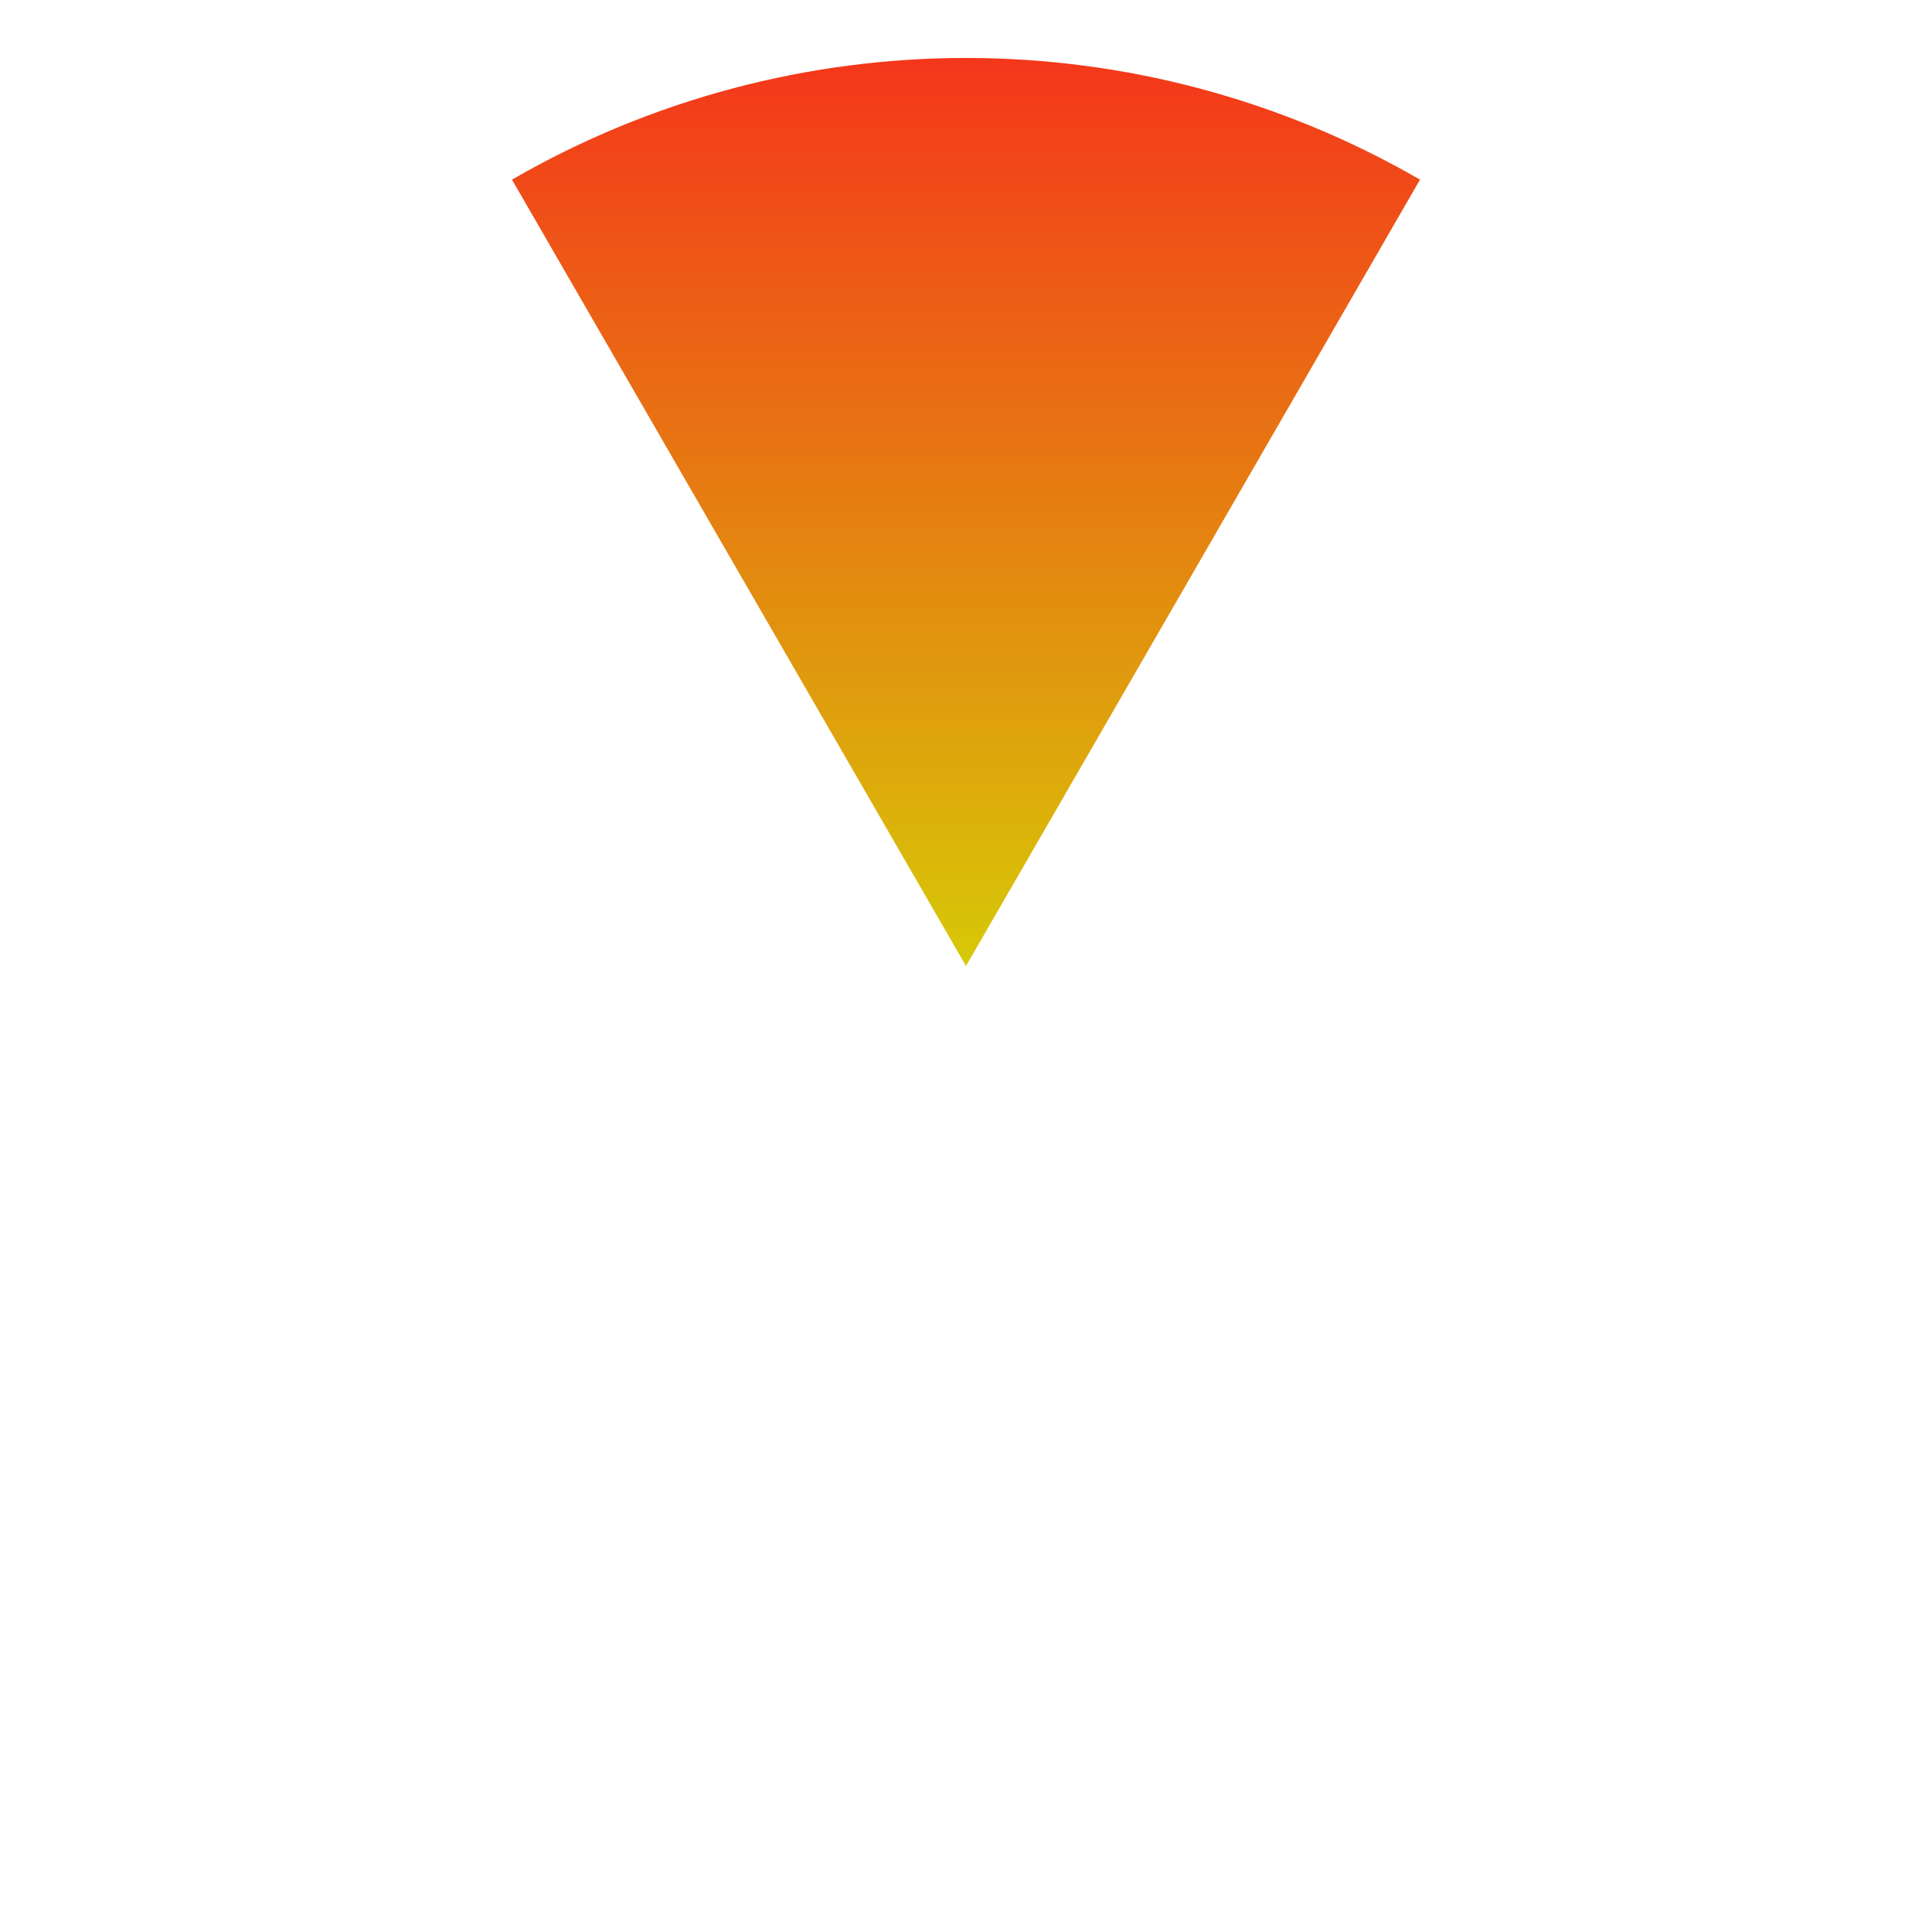
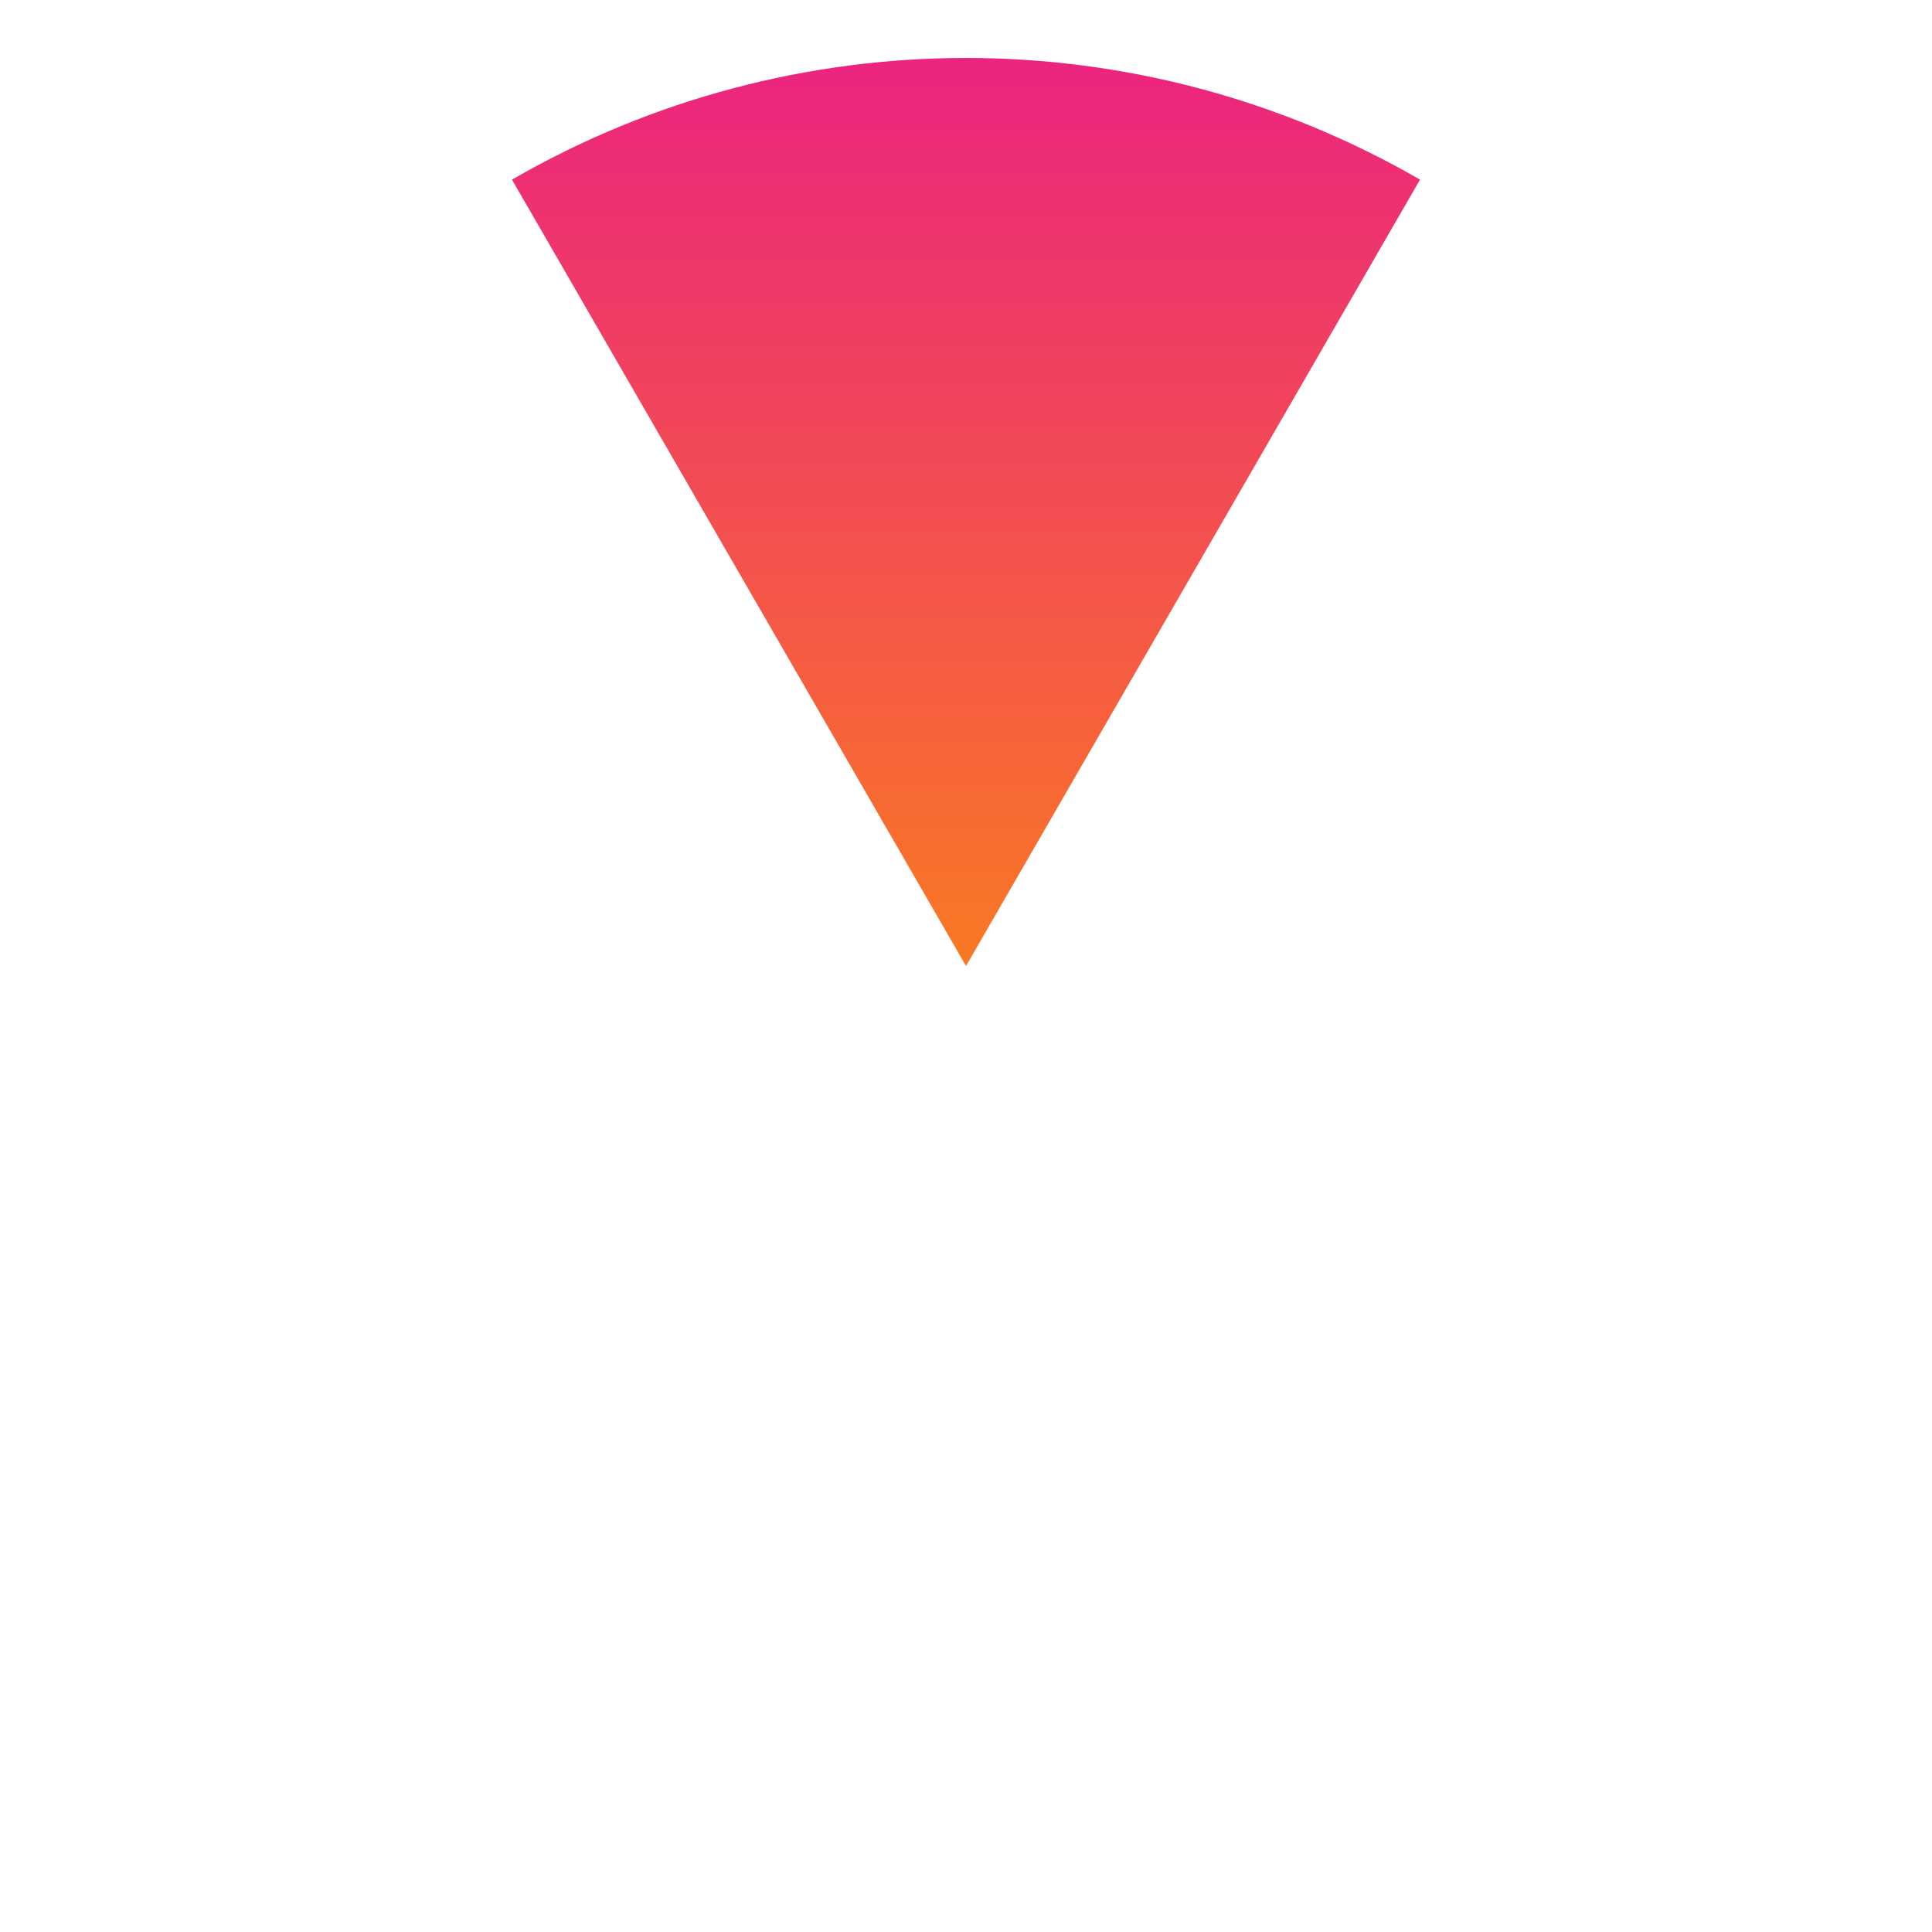
<svg xmlns="http://www.w3.org/2000/svg" viewBox="0 0 200 200" preserveAspectRatio="xMidYMid meet" role="img" aria-label="odd segment preview">
  <defs>
    <linearGradient id="segment-odd-outer-fill-gradient" gradientUnits="objectBoundingBox" gradientTransform="matrix(1.9685952284141298e-16 -1.717742 1 1.0518136178159701e-16 -6.781359010607729e-17 1.358871)" x1="0%" y1="0%" x2="100%" y2="0%">
-       <stop offset="0%" stop-color="rgba(204, 255, 0, 1)" />
-       <stop offset="100%" stop-color="rgba(255, 0, 34, 1)" />
+       <stop offset="0%" stop-color="rgba(255, 152, 0, 1)" />
+       <stop offset="100%" stop-color="rgba(230, 4, 162, 1)" />
    </linearGradient>
  </defs>
  <g transform="matrix(1 0 0 1 0 0)">
    <path d="M 100 100 L 53 18.594 A 94 94 0 0 1 147 18.594 Z" fill="url(#segment-odd-outer-fill-gradient)" stroke-linejoin="round" />
  </g>
</svg>
